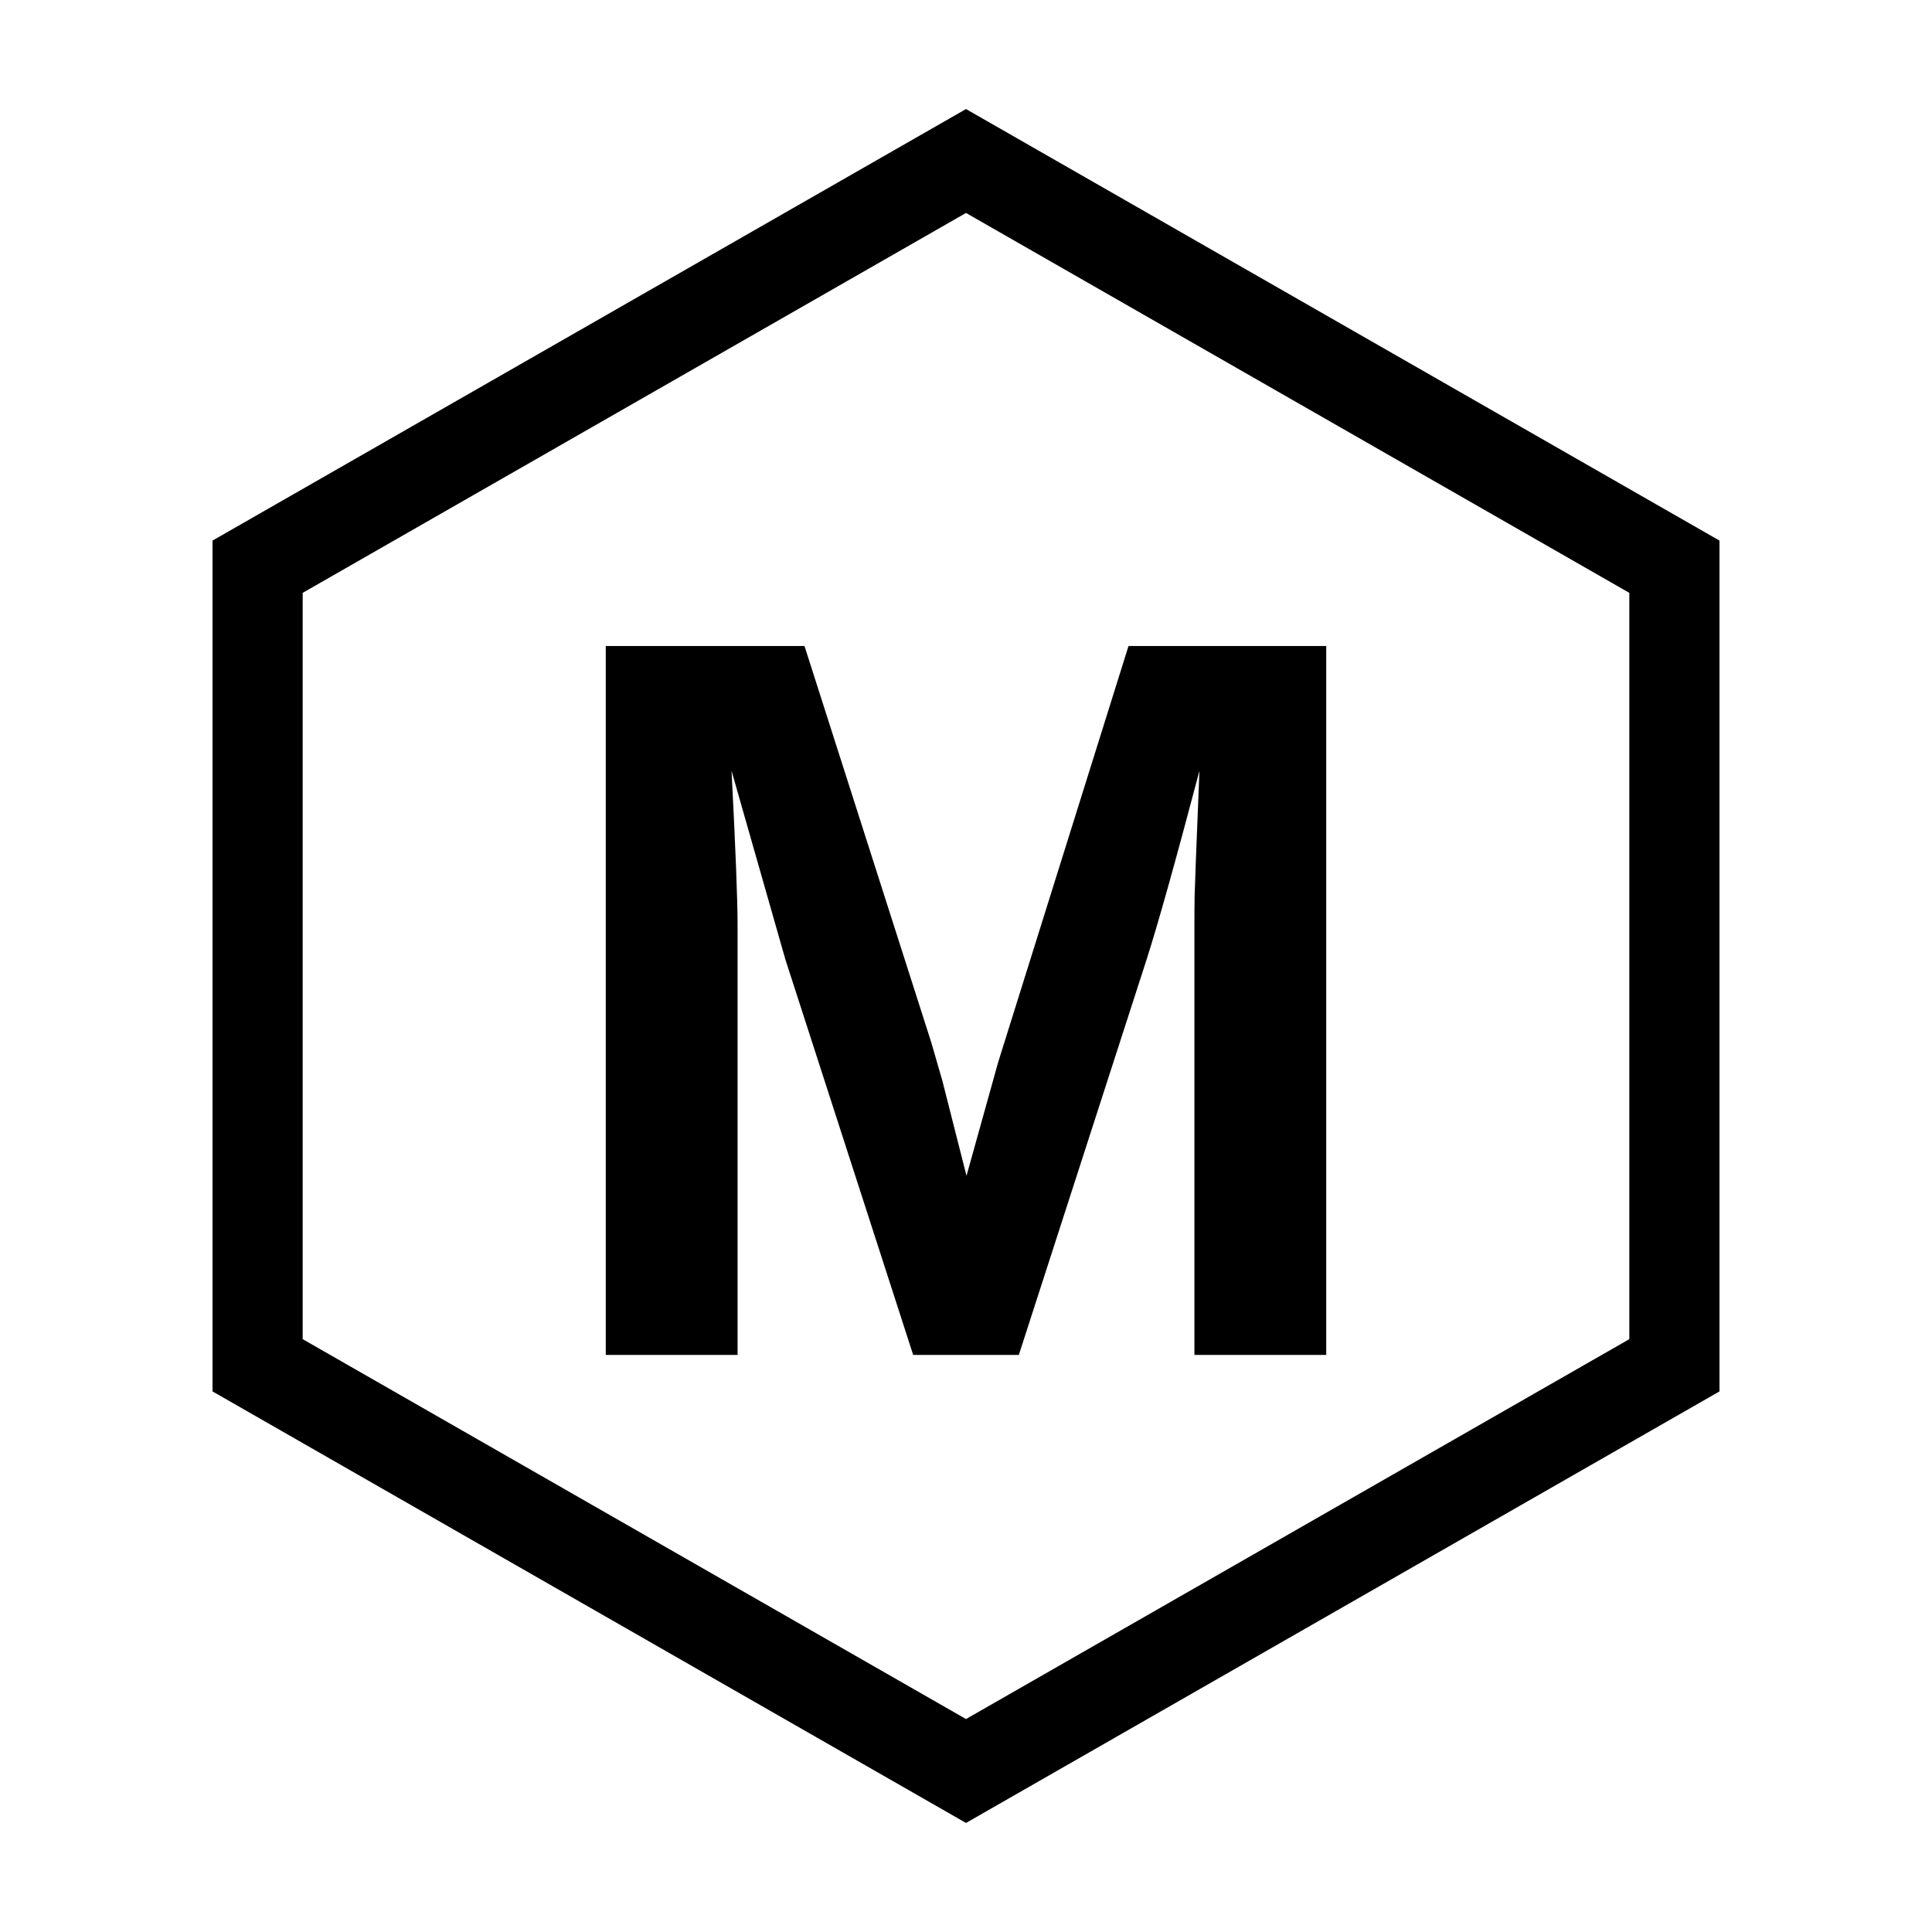
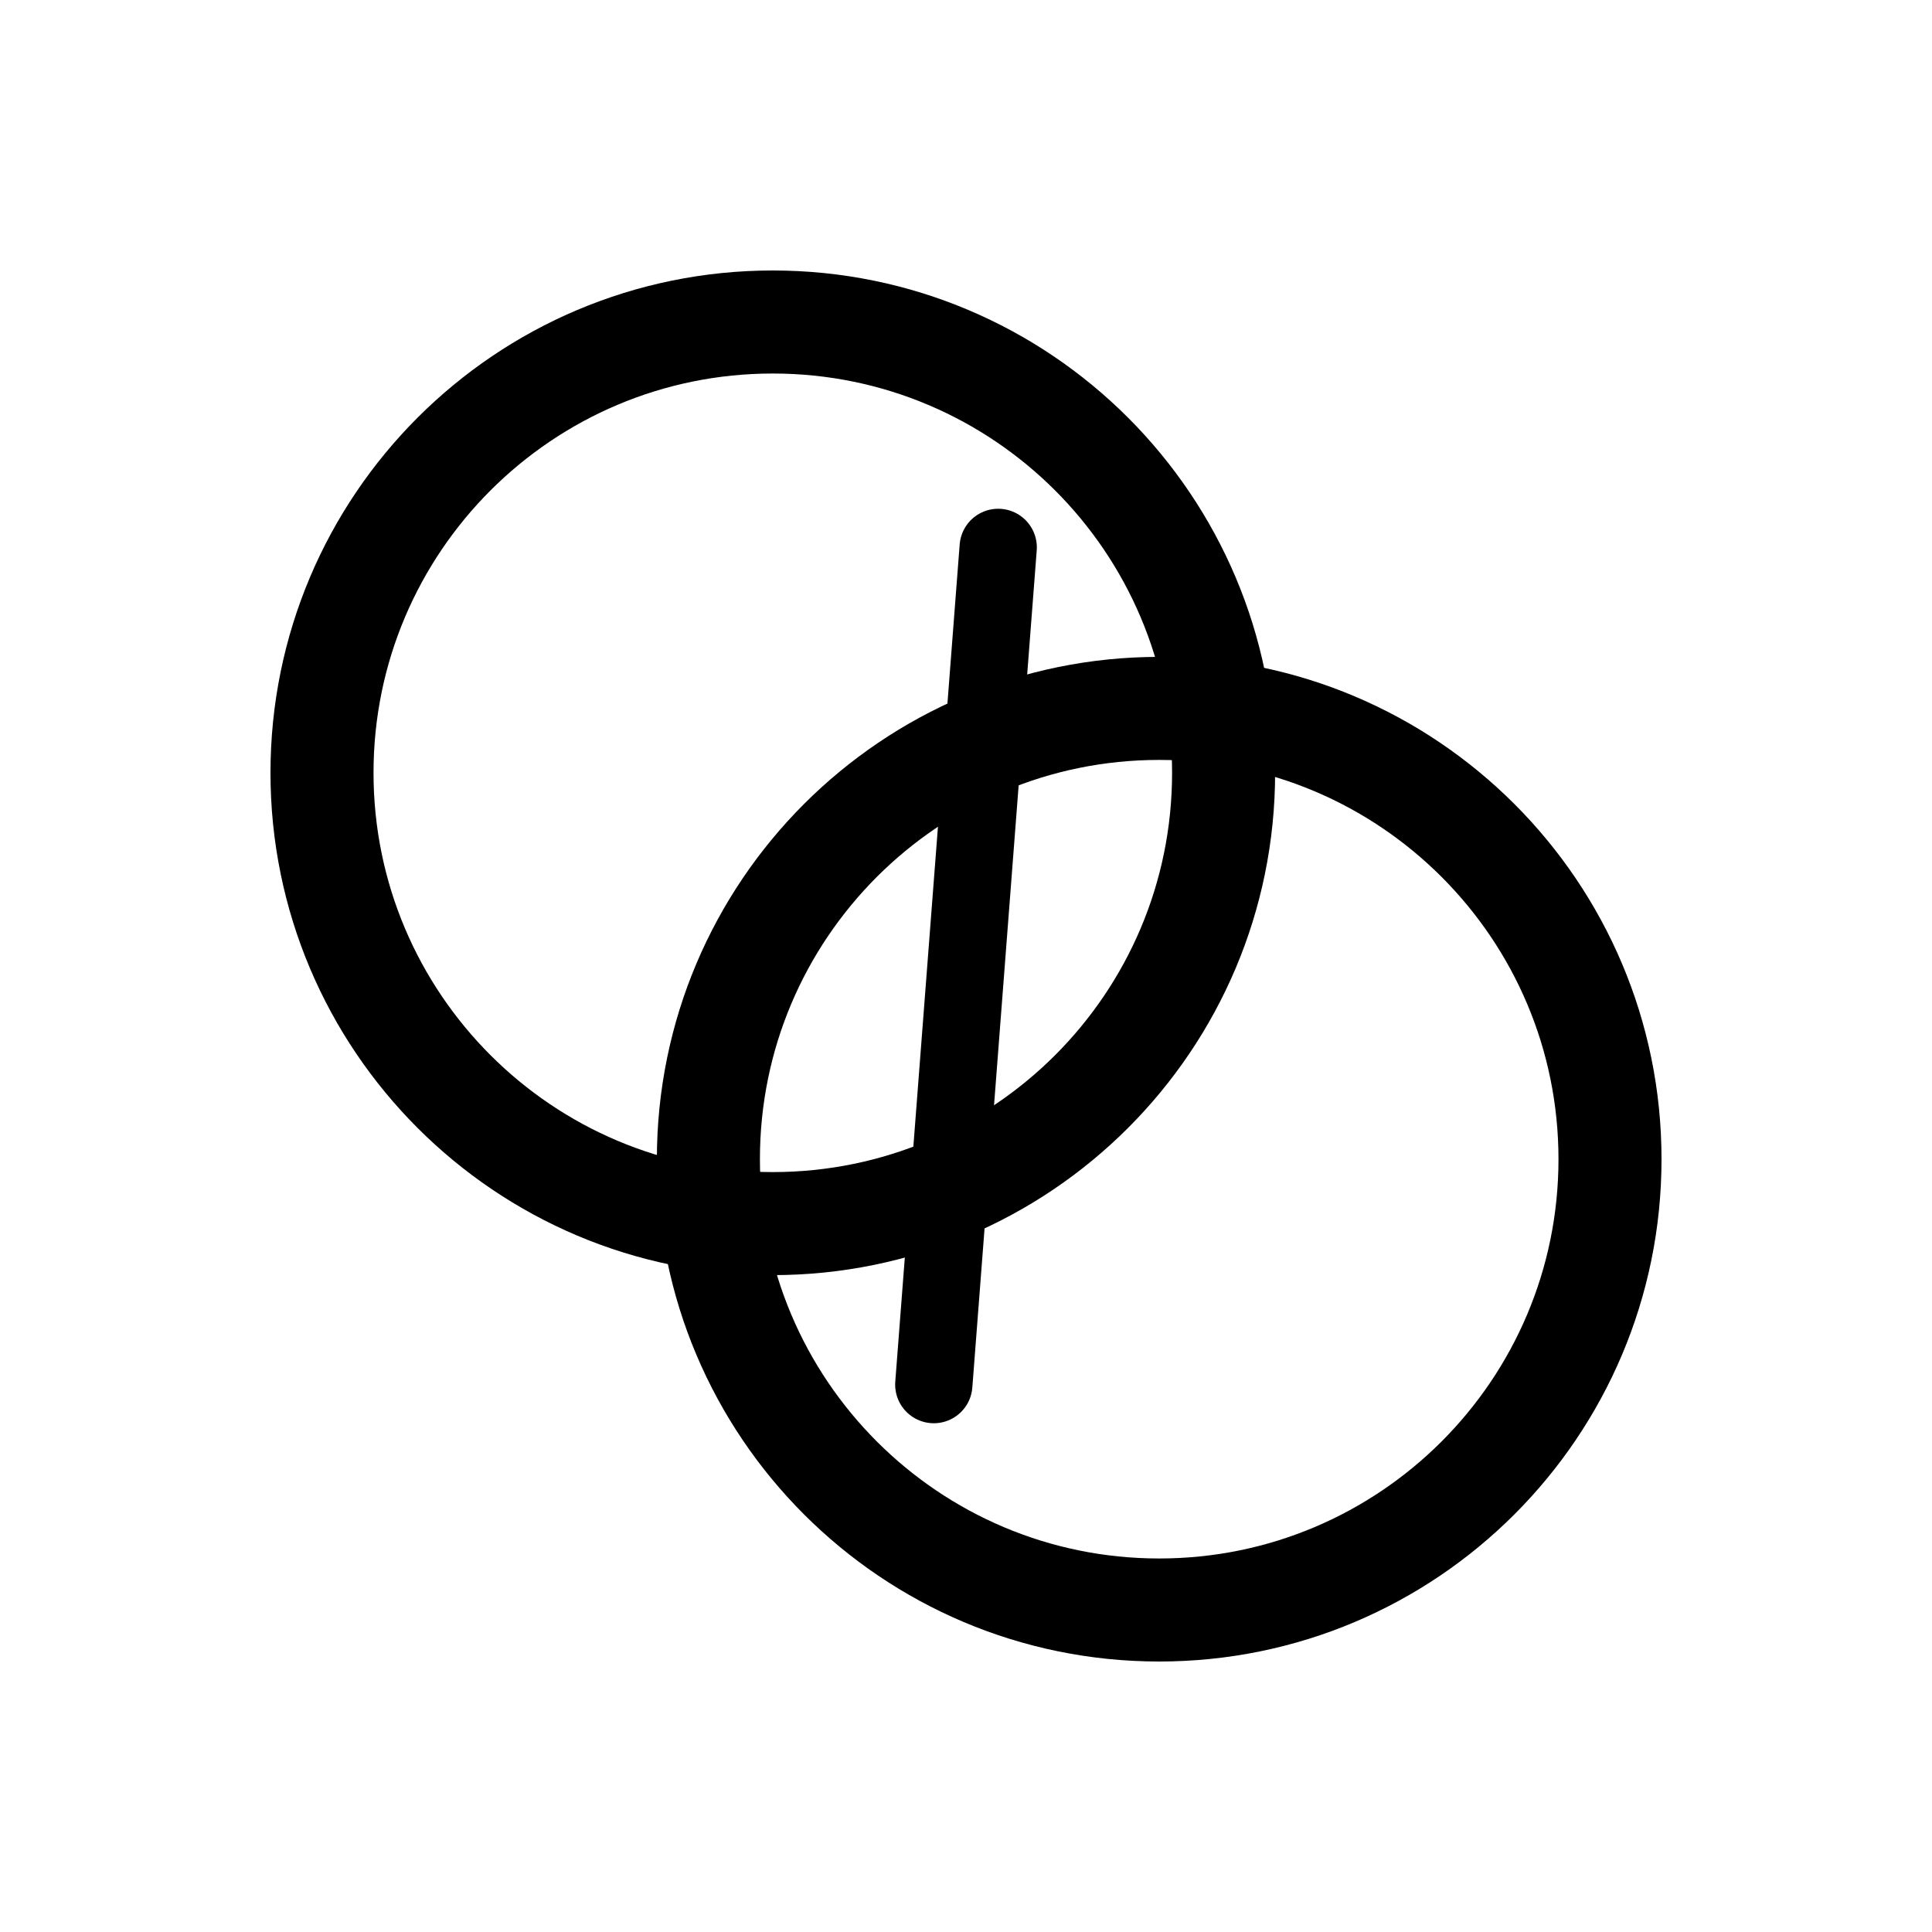
<svg xmlns="http://www.w3.org/2000/svg" viewBox="0 0 300 300" width="300" height="300">
-   <polygon points="150,25 260,88 260,212 150,275 40,212 40,88" fill="none" stroke="#000000" stroke-width="14" stroke-linejoin="miter" />
-   <text x="150" y="165" fill="#000000" font-family="Arial, sans-serif" font-size="160" font-weight="bold" text-anchor="middle" dominant-baseline="middle">M</text>
+   <circle cx="120" cy="120" r="70" fill="none" stroke="#000000" stroke-width="16" />
+   <circle cx="180" cy="180" r="70" fill="none" stroke="#000000" stroke-width="16" />
+   <line x1="155" y1="85" x2="145" y2="215" stroke="#000000" stroke-width="12" stroke-linecap="round" />
</svg>
